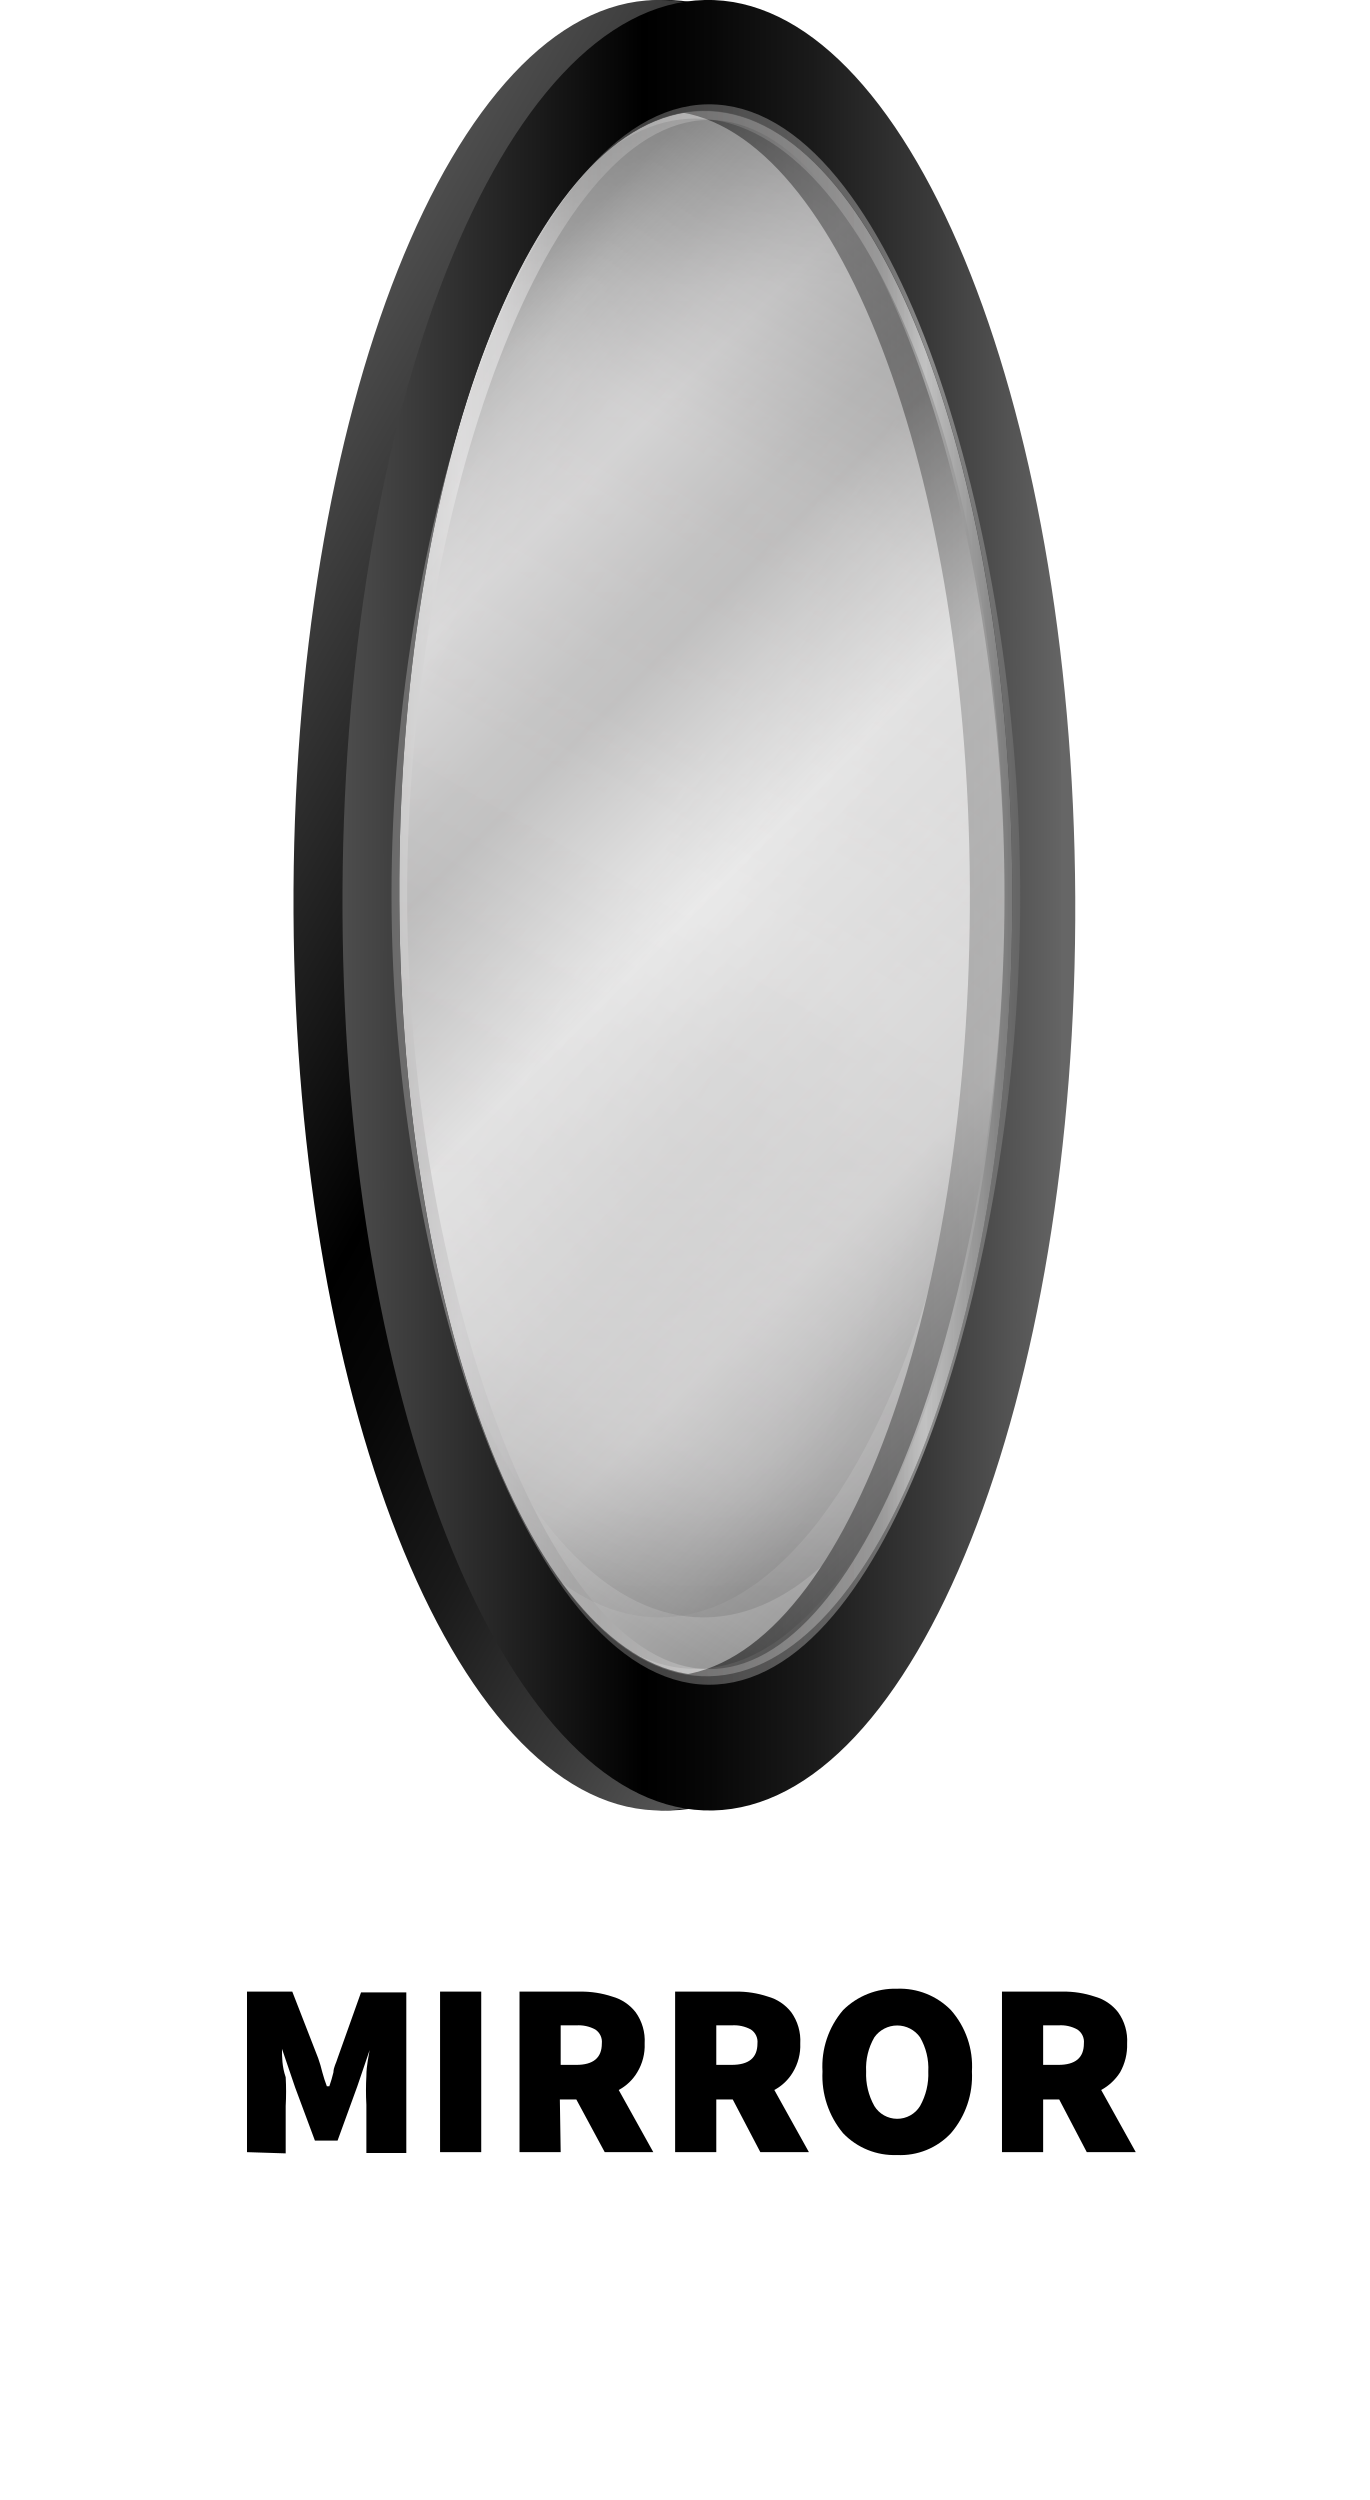
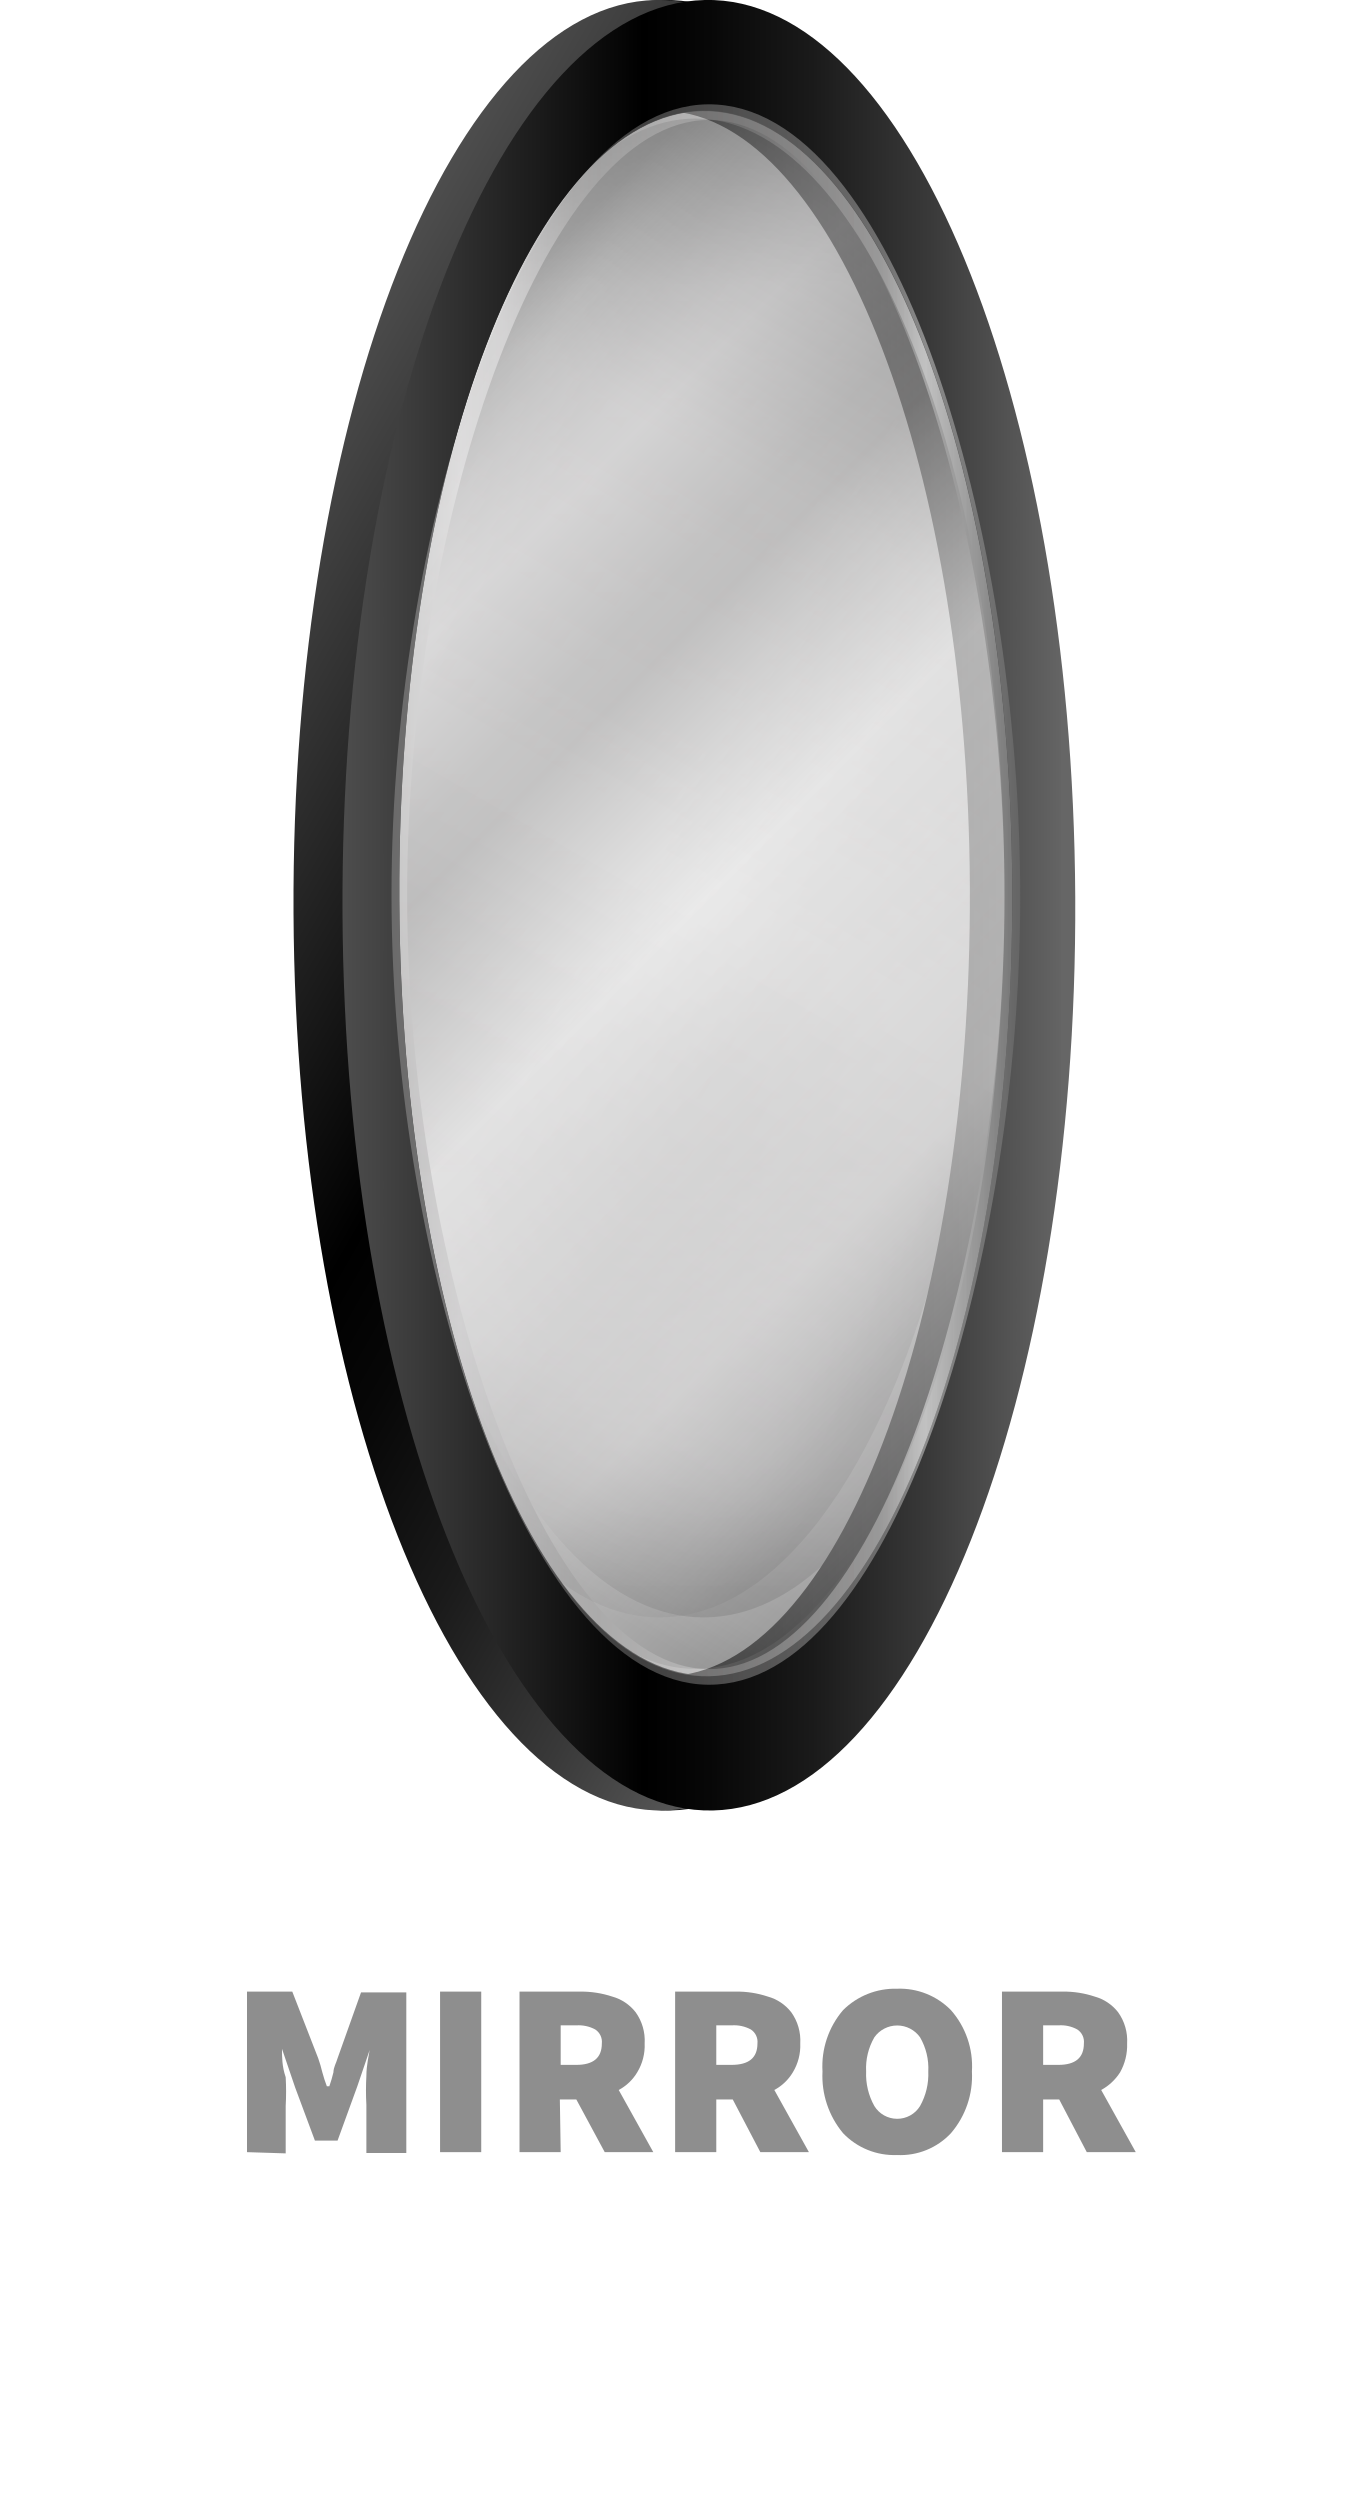
<svg xmlns="http://www.w3.org/2000/svg" xmlns:xlink="http://www.w3.org/1999/xlink" id="Layer_1" data-name="Layer 1" viewBox="0 0 33.26 60.73">
  <defs>
-     <style>.cls-1{opacity:0.65;}.cls-2{opacity:0.61;fill:url(#linear-gradient);}.cls-3{opacity:0.51;fill:url(#linear-gradient-2);}.cls-4{fill:url(#linear-gradient-3);}.cls-5,.cls-8{stroke-miterlimit:10;stroke-width:0.38px;}.cls-5{opacity:0.43;fill:url(#linear-gradient-4);stroke:url(#linear-gradient-5);}.cls-6{fill:url(#linear-gradient-6);}.cls-7{fill:url(#linear-gradient-7);}.cls-8{opacity:0.42;fill:url(#linear-gradient-8);stroke:url(#linear-gradient-9);}</style>
+     <style>.cls-1{fill:#8e8e8e;}.cls-2{opacity:0.65;}.cls-3{opacity:0.61;fill:url(#linear-gradient);}.cls-4{opacity:0.51;fill:url(#linear-gradient-2);}.cls-5{fill:url(#linear-gradient-3);}.cls-6,.cls-9{stroke-miterlimit:10;stroke-width:0.38px;}.cls-6{opacity:0.43;fill:url(#linear-gradient-4);stroke:url(#linear-gradient-5);}.cls-7{fill:url(#linear-gradient-6);}.cls-8{fill:url(#linear-gradient-7);}.cls-9{opacity:0.42;fill:url(#linear-gradient-8);stroke:url(#linear-gradient-9);}</style>
    <linearGradient id="linear-gradient" x1="26.23" y1="26.16" x2="5.81" y2="14.37" gradientUnits="userSpaceOnUse">
      <stop offset="0.02" stop-color="#666" />
      <stop offset="0.02" stop-color="#6e6e6e" />
      <stop offset="0.05" stop-color="#999899" />
      <stop offset="0.07" stop-color="#b8b7b8" />
      <stop offset="0.09" stop-color="#cbcacb" />
      <stop offset="0.11" stop-color="#d2d1d2" />
      <stop offset="0.18" stop-color="#c5c4c5" />
      <stop offset="0.29" stop-color="#979696" />
      <stop offset="0.33" stop-color="#919090" />
      <stop offset="0.5" stop-color="#f2f2f2" />
      <stop offset="0.78" stop-color="#c9c8c8" />
      <stop offset="0.85" stop-color="#fff" />
      <stop offset="1" stop-color="#4d4d4d" />
    </linearGradient>
    <linearGradient id="linear-gradient-2" x1="17.09" y1="39.28" x2="17.09" y2="1.25" gradientUnits="userSpaceOnUse">
      <stop offset="0.02" stop-color="#666" />
      <stop offset="0.02" stop-color="#6e6e6e" />
      <stop offset="0.05" stop-color="#999899" />
      <stop offset="0.07" stop-color="#b8b7b8" />
      <stop offset="0.09" stop-color="#cbcacb" />
      <stop offset="0.11" stop-color="#d2d1d2" />
      <stop offset="0.18" stop-color="#c5c4c5" />
      <stop offset="0.29" stop-color="#979696" />
      <stop offset="0.36" stop-color="#919090" />
      <stop offset="0.59" stop-color="#c9c8c8" />
      <stop offset="0.85" stop-color="#f2f2f2" />
      <stop offset="1" stop-color="#4d4d4d" />
    </linearGradient>
    <linearGradient id="linear-gradient-3" x1="25.1" y1="21.99" x2="7.29" y2="21.99" gradientUnits="userSpaceOnUse">
      <stop offset="0.02" stop-color="#666" />
      <stop offset="0.02" stop-color="#646464" />
      <stop offset="0.2" stop-color="#393939" />
      <stop offset="0.36" stop-color="#1a1a1a" />
      <stop offset="0.5" stop-color="#070707" />
      <stop offset="0.59" />
      <stop offset="1" stop-color="#4d4d4d" />
    </linearGradient>
    <linearGradient id="linear-gradient-4" x1="8.43" y1="36.37" x2="25.35" y2="7.06" gradientUnits="userSpaceOnUse">
      <stop offset="0.02" stop-color="#666" />
      <stop offset="0.06" stop-color="#8c8c8c" />
      <stop offset="0.11" stop-color="#abaaab" />
      <stop offset="0.15" stop-color="#bebdbe" />
      <stop offset="0.18" stop-color="#c5c4c5" />
      <stop offset="0.5" stop-color="#f2f2f2" />
      <stop offset="0.78" stop-color="#c9c8c8" />
      <stop offset="1" stop-color="#4d4d4d" />
    </linearGradient>
    <linearGradient id="linear-gradient-5" x1="9" y1="21.71" x2="24.78" y2="21.71" gradientUnits="userSpaceOnUse">
      <stop offset="0" stop-color="#a6a5a5" />
      <stop offset="0.11" stop-color="#d2d1d2" />
      <stop offset="0.18" stop-color="#c5c4c5" />
      <stop offset="0.29" stop-color="#979696" />
      <stop offset="0.33" stop-color="#919090" />
      <stop offset="0.78" stop-color="#c9c8c8" />
      <stop offset="0.85" stop-color="#fff" />
      <stop offset="1" stop-color="#797979" />
    </linearGradient>
    <linearGradient id="linear-gradient-6" x1="27.69" y1="28.74" x2="4.39" y2="15.29" xlink:href="#linear-gradient-3" />
    <linearGradient id="linear-gradient-7" x1="26.13" y1="21.99" x2="8.32" y2="21.99" xlink:href="#linear-gradient-3" />
    <linearGradient id="linear-gradient-8" x1="27.38" y1="31.87" x2="7.07" y2="11.56" gradientUnits="userSpaceOnUse">
      <stop offset="0" stop-color="#4d4d4d" />
      <stop offset="0.22" stop-color="#c9c8c8" />
      <stop offset="0.5" stop-color="#f2f2f2" />
      <stop offset="0.67" stop-color="#919090" />
      <stop offset="0.71" stop-color="#979696" />
      <stop offset="0.82" stop-color="#c5c4c5" />
      <stop offset="0.85" stop-color="#bebdbe" />
      <stop offset="0.89" stop-color="#abaaab" />
      <stop offset="0.94" stop-color="#8c8c8c" />
      <stop offset="0.98" stop-color="#666" />
    </linearGradient>
    <linearGradient id="linear-gradient-9" x1="9.51" y1="21.71" x2="24.78" y2="21.71" xlink:href="#linear-gradient-5" />
  </defs>
-   <path d="M6,52.28v-3.9h1.1L7.73,50a3.37,3.37,0,0,1,.1.34,3.38,3.38,0,0,0,.11.34H8a3.37,3.37,0,0,0,.1-.34c0-.12.07-.23.1-.34l.57-1.6h1.1v3.9H8.9V51.13a6.28,6.28,0,0,1,0-.7c0-.26.06-.5.09-.69H9l-.32.94L8.2,52H7.65l-.48-1.29-.32-.94h0c0,.19,0,.43.09.69a6.28,6.28,0,0,1,0,.7v1.15Z" />
-   <path d="M10.69,52.28v-3.9h1v3.9Z" />
-   <path d="M13.62,52.28h-1v-3.9h1.48a2.39,2.39,0,0,1,.77.12,1.09,1.09,0,0,1,.57.38,1.18,1.18,0,0,1,.22.76,1.25,1.25,0,0,1-.18.7,1.16,1.16,0,0,1-.45.43l.84,1.51H14.69L14,51h-.4Zm0-2.12H14c.41,0,.62-.17.62-.52a.36.36,0,0,0-.16-.34.85.85,0,0,0-.46-.1h-.38Z" />
-   <path d="M17.4,52.28h-1v-3.9h1.48a2.35,2.35,0,0,1,.77.12,1.09,1.09,0,0,1,.57.38,1.18,1.18,0,0,1,.22.76,1.25,1.25,0,0,1-.18.7,1.16,1.16,0,0,1-.45.43l.84,1.51H18.47L17.8,51h-.4Zm0-2.12h.37c.42,0,.63-.17.63-.52a.36.36,0,0,0-.16-.34.86.86,0,0,0-.47-.1H17.4Z" />
-   <path d="M21.79,52.35a1.72,1.72,0,0,1-1.31-.53,2.17,2.17,0,0,1-.5-1.5,2.1,2.1,0,0,1,.5-1.49,1.79,1.79,0,0,1,1.31-.52,1.74,1.74,0,0,1,1.31.52,2.06,2.06,0,0,1,.51,1.49,2.13,2.13,0,0,1-.51,1.5A1.68,1.68,0,0,1,21.79,52.35Zm0-.88a.65.65,0,0,0,.56-.31,1.58,1.58,0,0,0,.2-.84,1.5,1.5,0,0,0-.2-.83.68.68,0,0,0-1.11,0,1.5,1.5,0,0,0-.2.83,1.58,1.58,0,0,0,.2.84A.65.65,0,0,0,21.79,51.47Z" />
-   <path d="M25.34,52.28h-1v-3.9h1.48a2.35,2.35,0,0,1,.77.12,1.09,1.09,0,0,1,.57.38,1.18,1.18,0,0,1,.22.76,1.34,1.34,0,0,1-.17.7,1.26,1.26,0,0,1-.46.43l.84,1.51H26.4L25.73,51h-.39Zm0-2.12h.37c.41,0,.62-.17.62-.52a.36.36,0,0,0-.16-.34.83.83,0,0,0-.46-.1h-.37Z" />
-   <g class="cls-1">
-     <ellipse class="cls-2" cx="16.02" cy="20.27" rx="8.04" ry="19.02" />
-     <ellipse class="cls-3" cx="17.09" cy="20.27" rx="8.04" ry="19.02" />
+   <path class="cls-1" d="M6,52.28v-3.9h1.1L7.73,50a3.37,3.37,0,0,1,.1.34,3.38,3.38,0,0,0,.11.34H8a3.37,3.37,0,0,0,.1-.34c0-.12.07-.23.1-.34l.57-1.6h1.1v3.9H8.9V51.13a6.28,6.28,0,0,1,0-.7c0-.26.06-.5.09-.69H9l-.32.94L8.2,52H7.65l-.48-1.29-.32-.94h0c0,.19,0,.43.09.69a6.28,6.28,0,0,1,0,.7v1.15Z" />
+   <path class="cls-1" d="M10.69,52.28v-3.9h1v3.9Z" />
+   <path class="cls-1" d="M13.62,52.28h-1v-3.9h1.48a2.39,2.39,0,0,1,.77.12,1.09,1.09,0,0,1,.57.38,1.18,1.18,0,0,1,.22.76,1.25,1.25,0,0,1-.18.7,1.16,1.16,0,0,1-.45.43l.84,1.51H14.69L14,51h-.4Zm0-2.12H14c.41,0,.62-.17.62-.52a.36.36,0,0,0-.16-.34.85.85,0,0,0-.46-.1h-.38Z" />
+   <path class="cls-1" d="M17.4,52.28h-1v-3.9h1.48a2.35,2.35,0,0,1,.77.12,1.09,1.09,0,0,1,.57.38,1.18,1.18,0,0,1,.22.76,1.25,1.25,0,0,1-.18.7,1.16,1.16,0,0,1-.45.43l.84,1.51H18.47L17.8,51h-.4Zm0-2.12h.37c.42,0,.63-.17.63-.52a.36.36,0,0,0-.16-.34.86.86,0,0,0-.47-.1H17.4Z" />
+   <path class="cls-1" d="M21.79,52.35a1.72,1.72,0,0,1-1.31-.53,2.17,2.17,0,0,1-.5-1.5,2.1,2.1,0,0,1,.5-1.49,1.79,1.79,0,0,1,1.31-.52,1.74,1.74,0,0,1,1.31.52,2.06,2.06,0,0,1,.51,1.49,2.13,2.13,0,0,1-.51,1.5A1.68,1.68,0,0,1,21.79,52.35Zm0-.88a.65.65,0,0,0,.56-.31,1.58,1.58,0,0,0,.2-.84,1.5,1.5,0,0,0-.2-.83.68.68,0,0,0-1.11,0,1.5,1.5,0,0,0-.2.83,1.58,1.58,0,0,0,.2.84A.65.65,0,0,0,21.79,51.47Z" />
+   <path class="cls-1" d="M25.34,52.28h-1v-3.9h1.48a2.35,2.35,0,0,1,.77.12,1.09,1.09,0,0,1,.57.38,1.18,1.18,0,0,1,.22.76,1.34,1.34,0,0,1-.17.7,1.26,1.26,0,0,1-.46.43l.84,1.51H26.4L25.73,51h-.39Zm0-2.12h.37c.41,0,.62-.17.62-.52a.36.36,0,0,0-.16-.34.83.83,0,0,0-.46-.1h-.37Z" />
+   <g class="cls-2">
+     <ellipse class="cls-3" cx="16.02" cy="20.27" rx="8.04" ry="19.02" />
+     <ellipse class="cls-4" cx="17.09" cy="20.27" rx="8.04" ry="19.02" />
  </g>
-   <path class="cls-4" d="M16.09,0c-4.92.11-8.86,10-8.8,22.19s4.1,21.9,9,21.79,8.86-10,8.8-22.18S21-.11,16.09,0Zm.12,40.72c-4.11.09-7.49-8.35-7.54-18.85S11.91,2.78,16,2.69,23.51,11,23.56,21.54,20.32,40.63,16.21,40.72Z" />
-   <ellipse class="cls-5" cx="16.89" cy="21.71" rx="7.7" ry="19.02" />
-   <path class="cls-6" d="M15.93,0c-4.92.1-8.86,10-8.8,22.18s4.09,21.9,9,21.8a4,4,0,0,0,1.13-.2c4.38-1.46,7.73-10.78,7.67-22C24.88,9.68,20.85-.08,15.93,0Zm1.31,40.7c-4.12.09-7.49-8.35-7.54-18.85S12.94,2.79,17.05,2.7s7.49,8.35,7.54,18.85S21.35,40.64,17.24,40.73Z" />
-   <path class="cls-7" d="M17.12,0C12.2.11,8.26,10,8.32,22.19s4.09,21.9,9,21.79,8.86-10,8.8-22.18S22-.11,17.12,0Zm.11,40.72c-4.11.09-7.48-8.35-7.53-18.85S12.94,2.78,17.05,2.69,24.54,11,24.59,21.54,21.35,40.63,17.23,40.72Z" />
-   <path class="cls-8" d="M24.59,22.26c-.1,8.49-3.06,18.21-7.19,18.47-4.29.28-7.7-9.81-7.7-19s3.41-19.28,7.7-19S24.7,13.32,24.59,22.26Z" />
+   <path class="cls-5" d="M16.09,0c-4.92.11-8.86,10-8.8,22.19s4.1,21.9,9,21.79,8.86-10,8.8-22.18S21-.11,16.09,0Zm.12,40.72c-4.11.09-7.49-8.35-7.54-18.85S11.91,2.78,16,2.69,23.51,11,23.56,21.54,20.32,40.63,16.21,40.72Z" />
+   <ellipse class="cls-6" cx="16.89" cy="21.71" rx="7.7" ry="19.02" />
+   <path class="cls-7" d="M15.93,0c-4.92.1-8.86,10-8.8,22.18s4.09,21.9,9,21.8a4,4,0,0,0,1.13-.2c4.38-1.46,7.73-10.78,7.67-22C24.88,9.68,20.85-.08,15.93,0Zm1.31,40.7c-4.12.09-7.49-8.35-7.54-18.85S12.94,2.79,17.05,2.7s7.49,8.35,7.54,18.85S21.35,40.64,17.24,40.73Z" />
+   <path class="cls-8" d="M17.12,0C12.2.11,8.26,10,8.32,22.19s4.09,21.9,9,21.79,8.86-10,8.8-22.18S22-.11,17.12,0Zm.11,40.72c-4.11.09-7.48-8.35-7.53-18.85S12.94,2.78,17.05,2.69,24.54,11,24.59,21.54,21.35,40.63,17.23,40.72Z" />
+   <path class="cls-9" d="M24.59,22.26c-.1,8.49-3.06,18.21-7.19,18.47-4.29.28-7.7-9.81-7.7-19s3.41-19.28,7.7-19S24.7,13.32,24.59,22.26Z" />
</svg>
